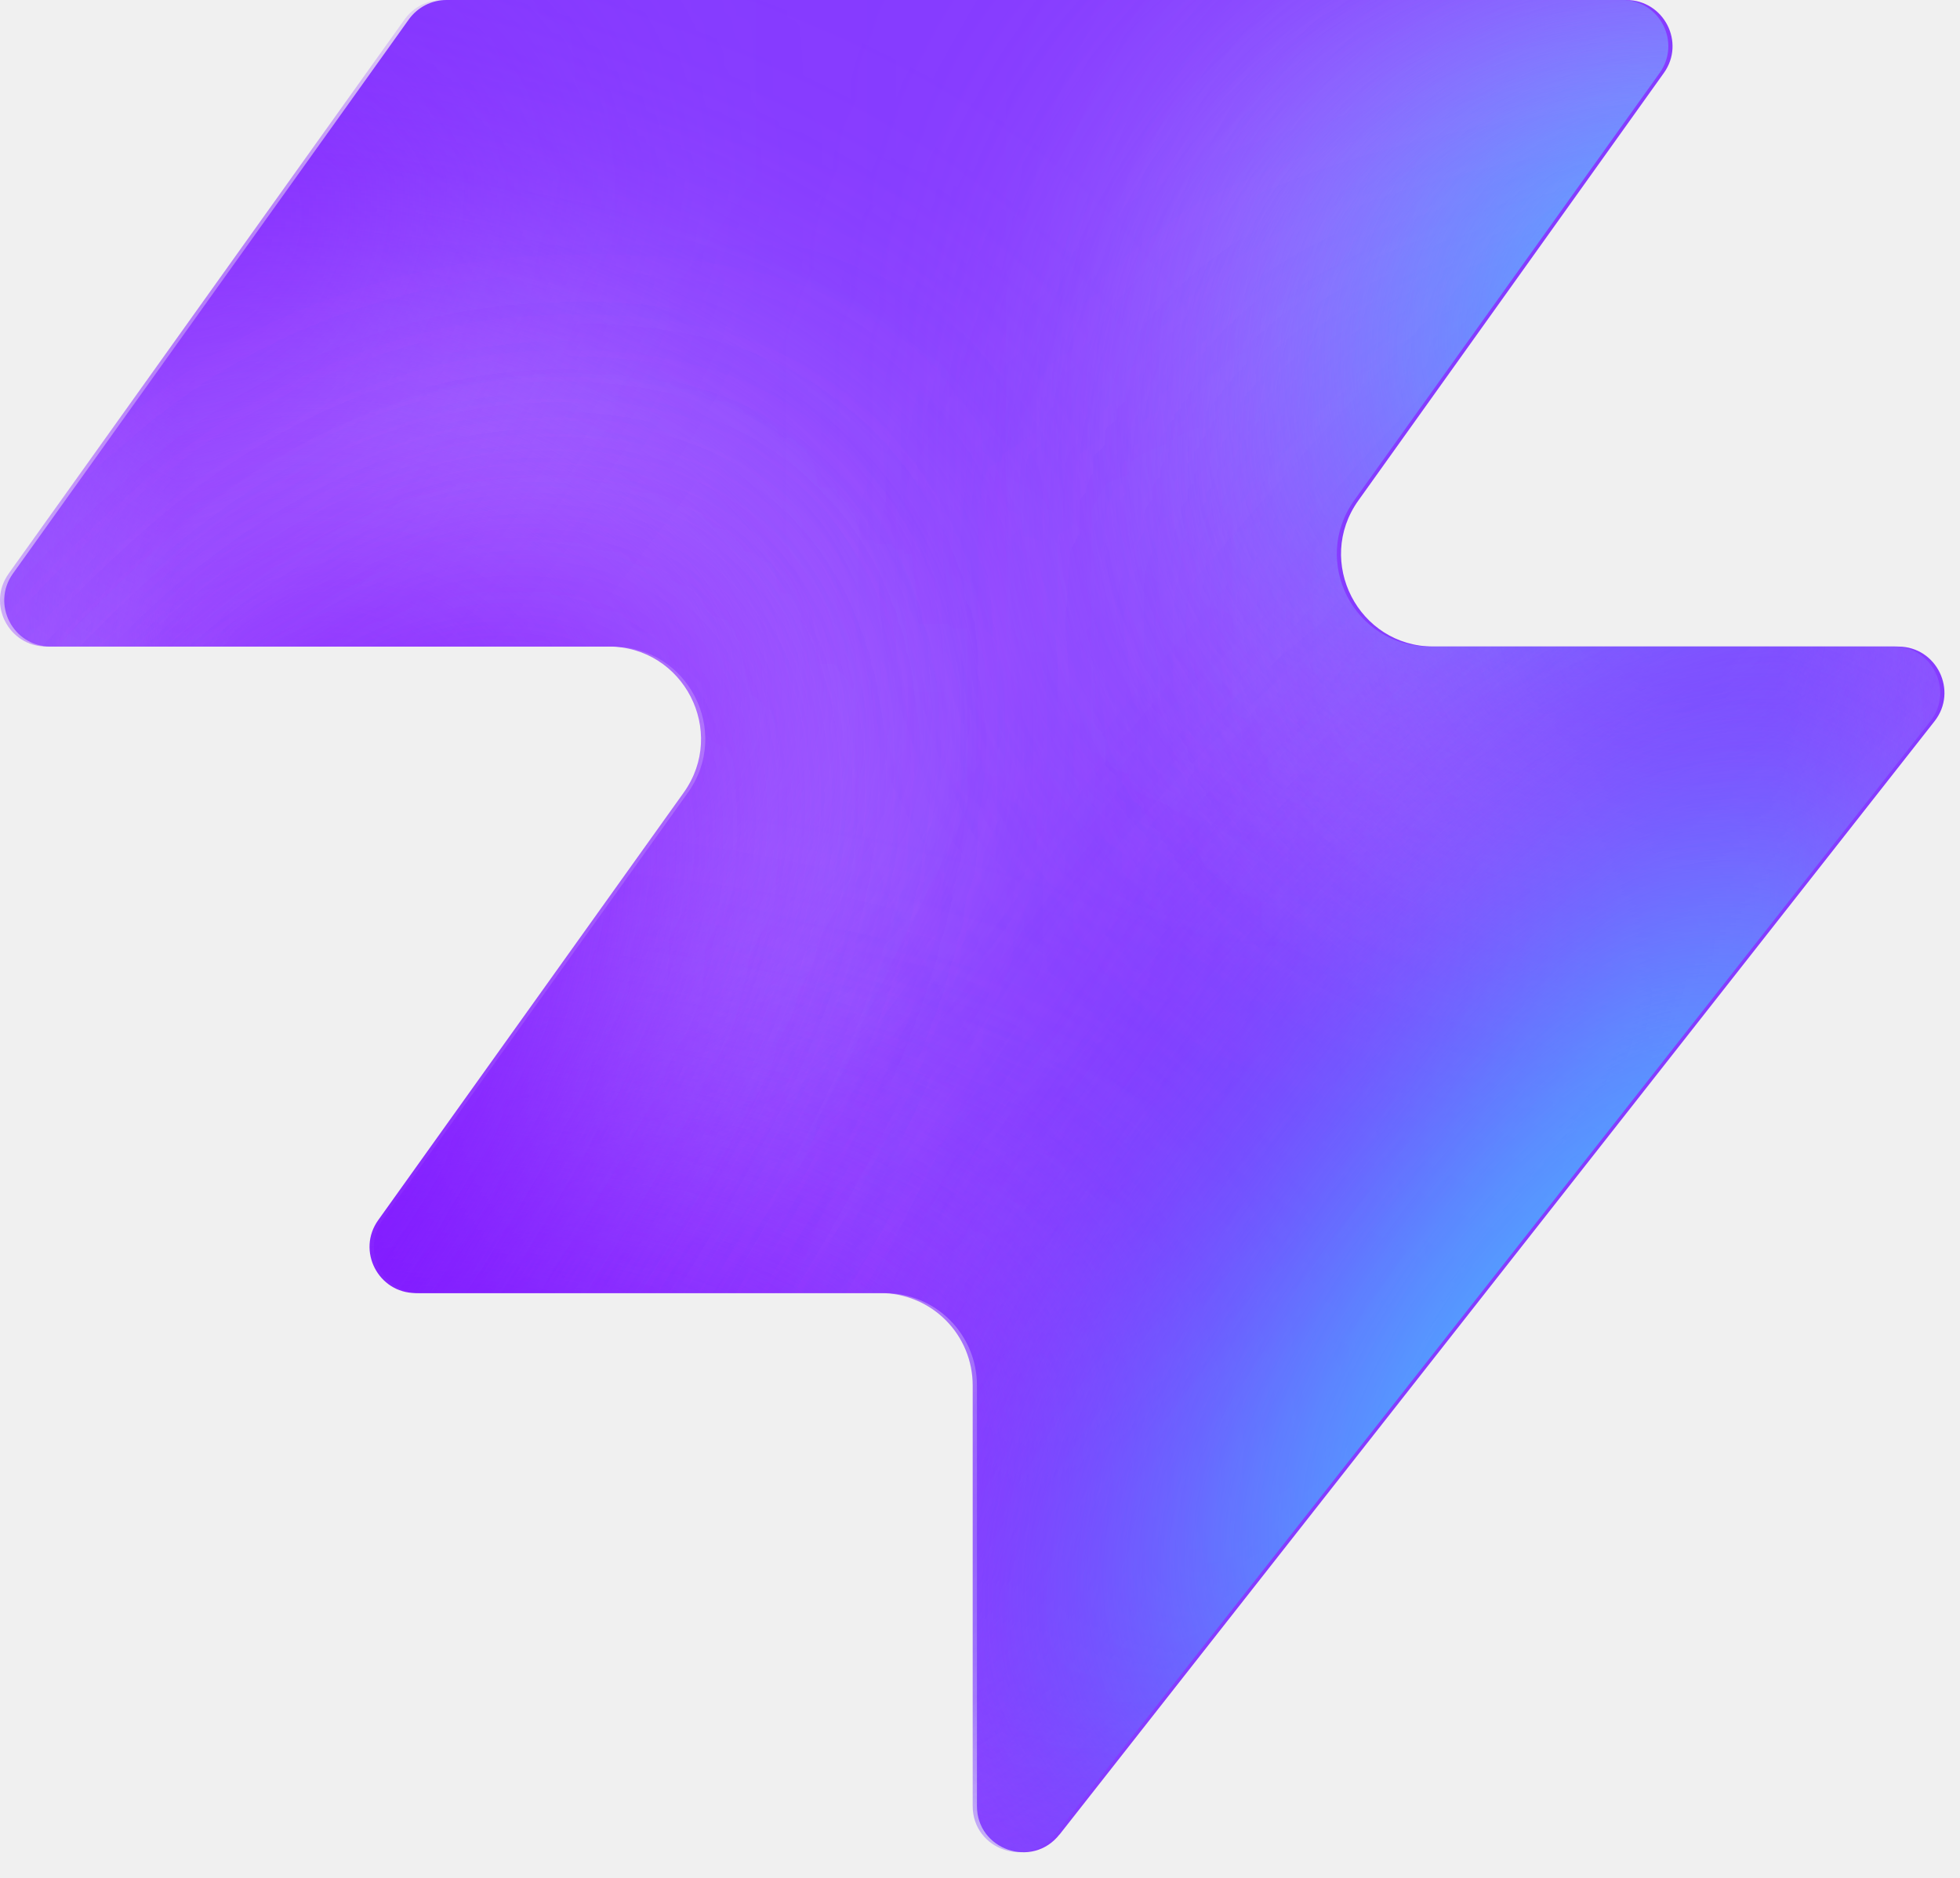
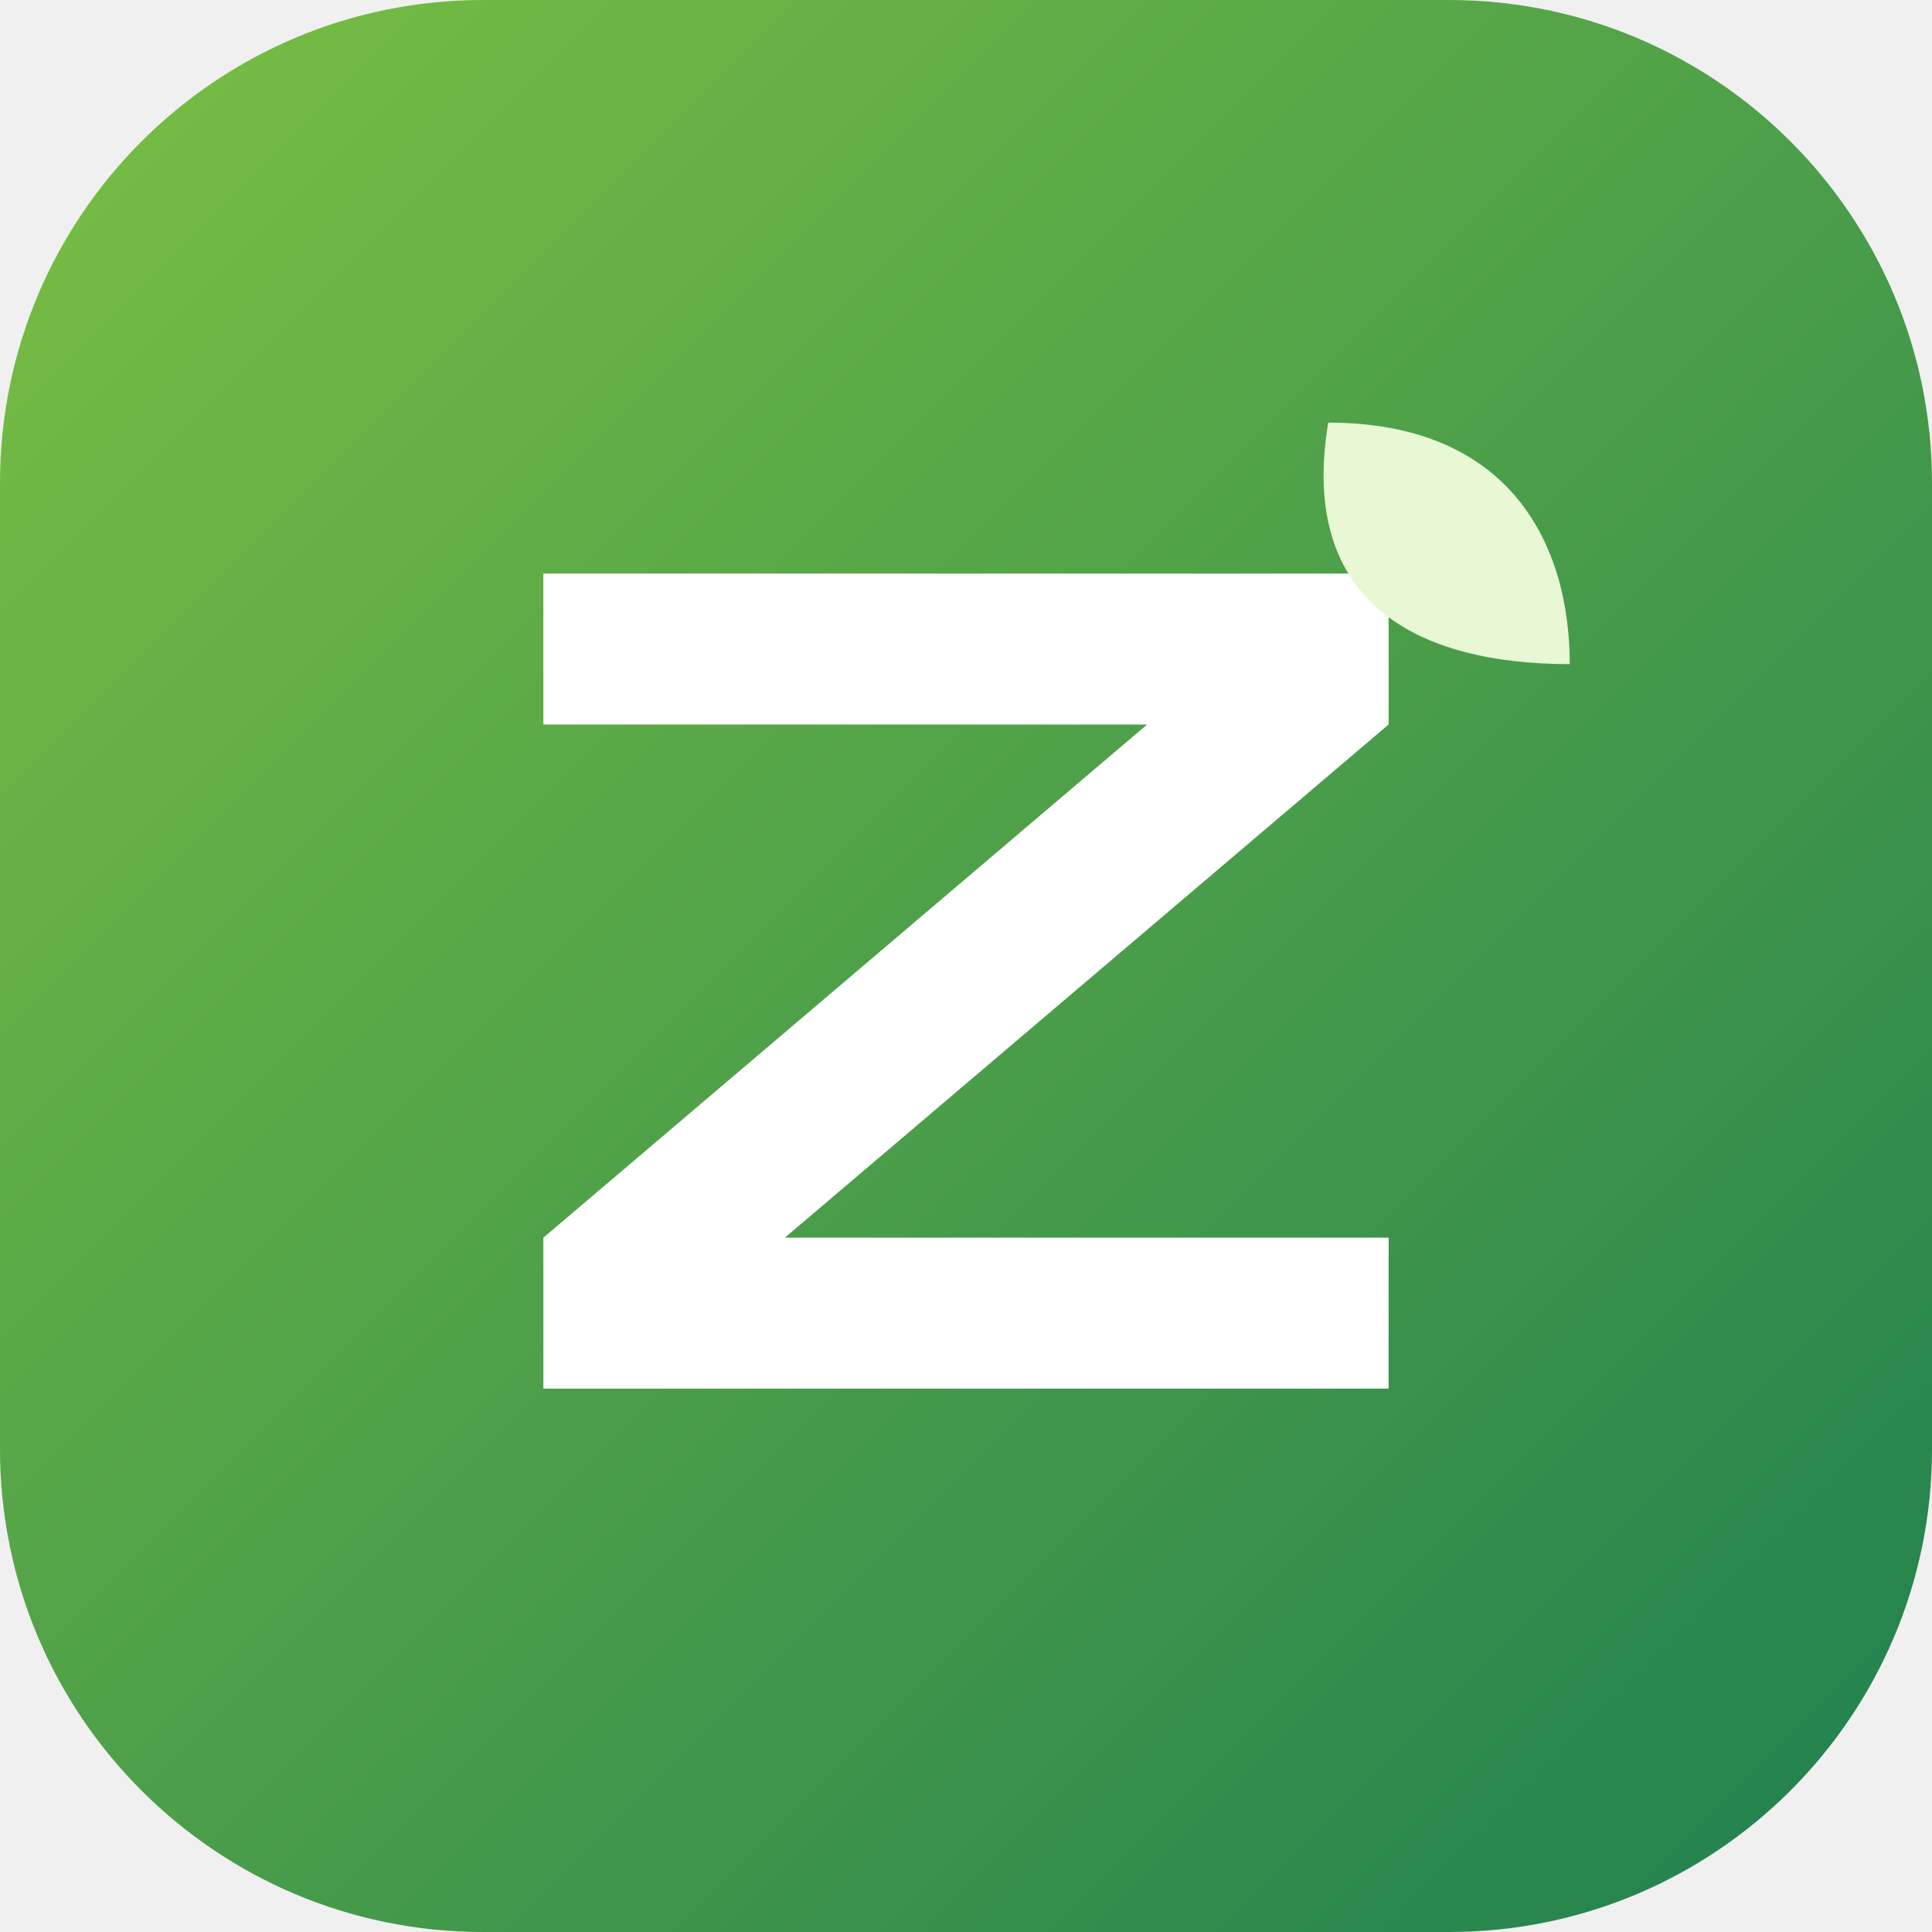
- <svg xmlns="http://www.w3.org/2000/svg" width="48" height="46" fill="none" viewBox="0 0 48 46">
-   <path fill="#863bff" d="M25.946 44.938c-.664.845-2.021.375-2.021-.698V33.937a2.26 2.26 0 0 0-2.262-2.262H10.287c-.92 0-1.456-1.04-.92-1.788l7.48-10.471c1.07-1.497 0-3.578-1.842-3.578H1.237c-.92 0-1.456-1.04-.92-1.788L10.013.474c.214-.297.556-.474.92-.474h28.894c.92 0 1.456 1.04.92 1.788l-7.48 10.471c-1.07 1.498 0 3.579 1.842 3.579h11.377c.943 0 1.473 1.088.89 1.83L25.947 44.94z" style="fill:#863bff;fill:color(display-p3 .525 .23 1);fill-opacity:1" />
-   <mask id="a" width="48" height="46" x="0" y="0" maskUnits="userSpaceOnUse" style="mask-type:alpha">
-     <path fill="#000" d="M25.842 44.938c-.664.844-2.021.375-2.021-.698V33.937a2.26 2.26 0 0 0-2.262-2.262H10.183c-.92 0-1.456-1.04-.92-1.788l7.48-10.471c1.07-1.498 0-3.579-1.842-3.579H1.133c-.92 0-1.456-1.04-.92-1.787L9.91.473c.214-.297.556-.474.92-.474h28.894c.92 0 1.456 1.04.92 1.788l-7.48 10.471c-1.07 1.498 0 3.578 1.842 3.578h11.377c.943 0 1.473 1.088.89 1.832L25.843 44.94z" style="fill:#000;fill-opacity:1" />
-   </mask>
-   <g mask="url(#a)">
-     <g filter="url(#b)">
-       <ellipse cx="5.508" cy="14.704" fill="#ede6ff" rx="5.508" ry="14.704" style="fill:#ede6ff;fill:color(display-p3 .927 .903 1);fill-opacity:1" transform="matrix(.00324 1 1 -.00324 -4.47 31.516)" />
-     </g>
-     <g filter="url(#c)">
-       <ellipse cx="10.399" cy="29.851" fill="#ede6ff" rx="10.399" ry="29.851" style="fill:#ede6ff;fill:color(display-p3 .927 .903 1);fill-opacity:1" transform="matrix(.00324 1 1 -.00324 -39.328 7.883)" />
-     </g>
-     <g filter="url(#d)">
-       <ellipse cx="5.508" cy="30.487" fill="#7e14ff" rx="5.508" ry="30.487" style="fill:#7e14ff;fill:color(display-p3 .492 .077 1);fill-opacity:1" transform="rotate(89.814 -25.913 -14.639)scale(1 -1)" />
-     </g>
-     <g filter="url(#e)">
-       <ellipse cx="5.508" cy="30.599" fill="#7e14ff" rx="5.508" ry="30.599" style="fill:#7e14ff;fill:color(display-p3 .492 .077 1);fill-opacity:1" transform="rotate(89.814 -32.644 -3.334)scale(1 -1)" />
-     </g>
-     <g filter="url(#f)">
-       <ellipse cx="5.508" cy="30.599" fill="#7e14ff" rx="5.508" ry="30.599" style="fill:#7e14ff;fill:color(display-p3 .492 .077 1);fill-opacity:1" transform="matrix(.00324 1 1 -.00324 -34.34 30.47)" />
-     </g>
-     <g filter="url(#g)">
-       <ellipse cx="14.072" cy="22.078" fill="#ede6ff" rx="14.072" ry="22.078" style="fill:#ede6ff;fill:color(display-p3 .927 .903 1);fill-opacity:1" transform="rotate(93.35 24.506 48.493)scale(-1 1)" />
-     </g>
-     <g filter="url(#h)">
-       <ellipse cx="3.47" cy="21.501" fill="#7e14ff" rx="3.47" ry="21.501" style="fill:#7e14ff;fill:color(display-p3 .492 .077 1);fill-opacity:1" transform="rotate(89.009 28.708 47.59)scale(-1 1)" />
-     </g>
-     <g filter="url(#i)">
-       <ellipse cx="3.47" cy="21.501" fill="#7e14ff" rx="3.47" ry="21.501" style="fill:#7e14ff;fill:color(display-p3 .492 .077 1);fill-opacity:1" transform="rotate(89.009 28.708 47.59)scale(-1 1)" />
-     </g>
-     <g filter="url(#j)">
-       <ellipse cx=".387" cy="8.972" fill="#7e14ff" rx="4.407" ry="29.108" style="fill:#7e14ff;fill:color(display-p3 .492 .077 1);fill-opacity:1" transform="rotate(39.51 .387 8.972)" />
-     </g>
-     <g filter="url(#k)">
-       <ellipse cx="47.523" cy="-6.092" fill="#7e14ff" rx="4.407" ry="29.108" style="fill:#7e14ff;fill:color(display-p3 .492 .077 1);fill-opacity:1" transform="rotate(37.892 47.523 -6.092)" />
-     </g>
-     <g filter="url(#l)">
-       <ellipse cx="41.412" cy="6.333" fill="#47bfff" rx="5.971" ry="9.665" style="fill:#47bfff;fill:color(display-p3 .28 .748 1);fill-opacity:1" transform="rotate(37.892 41.412 6.333)" />
-     </g>
-     <g filter="url(#m)">
-       <ellipse cx="-1.879" cy="38.332" fill="#7e14ff" rx="4.407" ry="29.108" style="fill:#7e14ff;fill:color(display-p3 .492 .077 1);fill-opacity:1" transform="rotate(37.892 -1.88 38.332)" />
-     </g>
-     <g filter="url(#n)">
-       <ellipse cx="-1.879" cy="38.332" fill="#7e14ff" rx="4.407" ry="29.108" style="fill:#7e14ff;fill:color(display-p3 .492 .077 1);fill-opacity:1" transform="rotate(37.892 -1.88 38.332)" />
-     </g>
-     <g filter="url(#o)">
-       <ellipse cx="35.651" cy="29.907" fill="#7e14ff" rx="4.407" ry="29.108" style="fill:#7e14ff;fill:color(display-p3 .492 .077 1);fill-opacity:1" transform="rotate(37.892 35.651 29.907)" />
-     </g>
-     <g filter="url(#p)">
-       <ellipse cx="38.418" cy="32.4" fill="#47bfff" rx="5.971" ry="15.297" style="fill:#47bfff;fill:color(display-p3 .28 .748 1);fill-opacity:1" transform="rotate(37.892 38.418 32.4)" />
-     </g>
-   </g>
+ <svg xmlns="http://www.w3.org/2000/svg" viewBox="0 0 64 64">
  <defs>
-     <filter id="b" width="60.045" height="41.654" x="-19.77" y="16.149" color-interpolation-filters="sRGB" filterUnits="userSpaceOnUse">
-       <feFlood flood-opacity="0" result="BackgroundImageFix" />
-       <feBlend in="SourceGraphic" in2="BackgroundImageFix" result="shape" />
-       <feGaussianBlur result="effect1_foregroundBlur_2002_17158" stdDeviation="7.659" />
-     </filter>
-     <filter id="c" width="90.34" height="51.437" x="-54.613" y="-7.533" color-interpolation-filters="sRGB" filterUnits="userSpaceOnUse">
-       <feFlood flood-opacity="0" result="BackgroundImageFix" />
-       <feBlend in="SourceGraphic" in2="BackgroundImageFix" result="shape" />
-       <feGaussianBlur result="effect1_foregroundBlur_2002_17158" stdDeviation="7.659" />
-     </filter>
-     <filter id="d" width="79.355" height="29.4" x="-49.64" y="2.03" color-interpolation-filters="sRGB" filterUnits="userSpaceOnUse">
-       <feFlood flood-opacity="0" result="BackgroundImageFix" />
-       <feBlend in="SourceGraphic" in2="BackgroundImageFix" result="shape" />
-       <feGaussianBlur result="effect1_foregroundBlur_2002_17158" stdDeviation="4.596" />
-     </filter>
-     <filter id="e" width="79.579" height="29.4" x="-45.045" y="20.029" color-interpolation-filters="sRGB" filterUnits="userSpaceOnUse">
-       <feFlood flood-opacity="0" result="BackgroundImageFix" />
-       <feBlend in="SourceGraphic" in2="BackgroundImageFix" result="shape" />
-       <feGaussianBlur result="effect1_foregroundBlur_2002_17158" stdDeviation="4.596" />
-     </filter>
-     <filter id="f" width="79.579" height="29.4" x="-43.513" y="21.178" color-interpolation-filters="sRGB" filterUnits="userSpaceOnUse">
-       <feFlood flood-opacity="0" result="BackgroundImageFix" />
-       <feBlend in="SourceGraphic" in2="BackgroundImageFix" result="shape" />
-       <feGaussianBlur result="effect1_foregroundBlur_2002_17158" stdDeviation="4.596" />
-     </filter>
-     <filter id="g" width="74.749" height="58.852" x="15.756" y="-17.901" color-interpolation-filters="sRGB" filterUnits="userSpaceOnUse">
-       <feFlood flood-opacity="0" result="BackgroundImageFix" />
-       <feBlend in="SourceGraphic" in2="BackgroundImageFix" result="shape" />
-       <feGaussianBlur result="effect1_foregroundBlur_2002_17158" stdDeviation="7.659" />
-     </filter>
-     <filter id="h" width="61.377" height="25.362" x="23.548" y="2.284" color-interpolation-filters="sRGB" filterUnits="userSpaceOnUse">
-       <feFlood flood-opacity="0" result="BackgroundImageFix" />
-       <feBlend in="SourceGraphic" in2="BackgroundImageFix" result="shape" />
-       <feGaussianBlur result="effect1_foregroundBlur_2002_17158" stdDeviation="4.596" />
-     </filter>
-     <filter id="i" width="61.377" height="25.362" x="23.548" y="2.284" color-interpolation-filters="sRGB" filterUnits="userSpaceOnUse">
-       <feFlood flood-opacity="0" result="BackgroundImageFix" />
-       <feBlend in="SourceGraphic" in2="BackgroundImageFix" result="shape" />
-       <feGaussianBlur result="effect1_foregroundBlur_2002_17158" stdDeviation="4.596" />
-     </filter>
-     <filter id="j" width="56.045" height="63.649" x="-27.636" y="-22.853" color-interpolation-filters="sRGB" filterUnits="userSpaceOnUse">
-       <feFlood flood-opacity="0" result="BackgroundImageFix" />
-       <feBlend in="SourceGraphic" in2="BackgroundImageFix" result="shape" />
-       <feGaussianBlur result="effect1_foregroundBlur_2002_17158" stdDeviation="4.596" />
-     </filter>
-     <filter id="k" width="54.814" height="64.646" x="20.116" y="-38.415" color-interpolation-filters="sRGB" filterUnits="userSpaceOnUse">
-       <feFlood flood-opacity="0" result="BackgroundImageFix" />
-       <feBlend in="SourceGraphic" in2="BackgroundImageFix" result="shape" />
-       <feGaussianBlur result="effect1_foregroundBlur_2002_17158" stdDeviation="4.596" />
-     </filter>
-     <filter id="l" width="33.541" height="35.313" x="24.641" y="-11.323" color-interpolation-filters="sRGB" filterUnits="userSpaceOnUse">
-       <feFlood flood-opacity="0" result="BackgroundImageFix" />
-       <feBlend in="SourceGraphic" in2="BackgroundImageFix" result="shape" />
-       <feGaussianBlur result="effect1_foregroundBlur_2002_17158" stdDeviation="4.596" />
-     </filter>
-     <filter id="m" width="54.814" height="64.646" x="-29.286" y="6.009" color-interpolation-filters="sRGB" filterUnits="userSpaceOnUse">
-       <feFlood flood-opacity="0" result="BackgroundImageFix" />
-       <feBlend in="SourceGraphic" in2="BackgroundImageFix" result="shape" />
-       <feGaussianBlur result="effect1_foregroundBlur_2002_17158" stdDeviation="4.596" />
-     </filter>
-     <filter id="n" width="54.814" height="64.646" x="-29.286" y="6.009" color-interpolation-filters="sRGB" filterUnits="userSpaceOnUse">
-       <feFlood flood-opacity="0" result="BackgroundImageFix" />
-       <feBlend in="SourceGraphic" in2="BackgroundImageFix" result="shape" />
-       <feGaussianBlur result="effect1_foregroundBlur_2002_17158" stdDeviation="4.596" />
-     </filter>
-     <filter id="o" width="54.814" height="64.646" x="8.244" y="-2.416" color-interpolation-filters="sRGB" filterUnits="userSpaceOnUse">
-       <feFlood flood-opacity="0" result="BackgroundImageFix" />
-       <feBlend in="SourceGraphic" in2="BackgroundImageFix" result="shape" />
-       <feGaussianBlur result="effect1_foregroundBlur_2002_17158" stdDeviation="4.596" />
-     </filter>
-     <filter id="p" width="39.409" height="43.623" x="18.713" y="10.588" color-interpolation-filters="sRGB" filterUnits="userSpaceOnUse">
-       <feFlood flood-opacity="0" result="BackgroundImageFix" />
-       <feBlend in="SourceGraphic" in2="BackgroundImageFix" result="shape" />
-       <feGaussianBlur result="effect1_foregroundBlur_2002_17158" stdDeviation="4.596" />
-     </filter>
+     <linearGradient id="g" x1="0" y1="0" x2="1" y2="1">
+       <stop offset="0" stop-color="#7BC043" />
+       <stop offset="1" stop-color="#1E7F4F" />
+     </linearGradient>
  </defs>
+   <rect width="64" height="64" rx="16" fill="url(#g)" />
+   <path d="M18 19h28v5L26 41h20v5H18v-5l20-17H18z" fill="#fff" />
+   <path d="M44 14c6 0 8 4 8 8-5 0-9-2-8-8z" fill="#E8F7D4" />
</svg>
